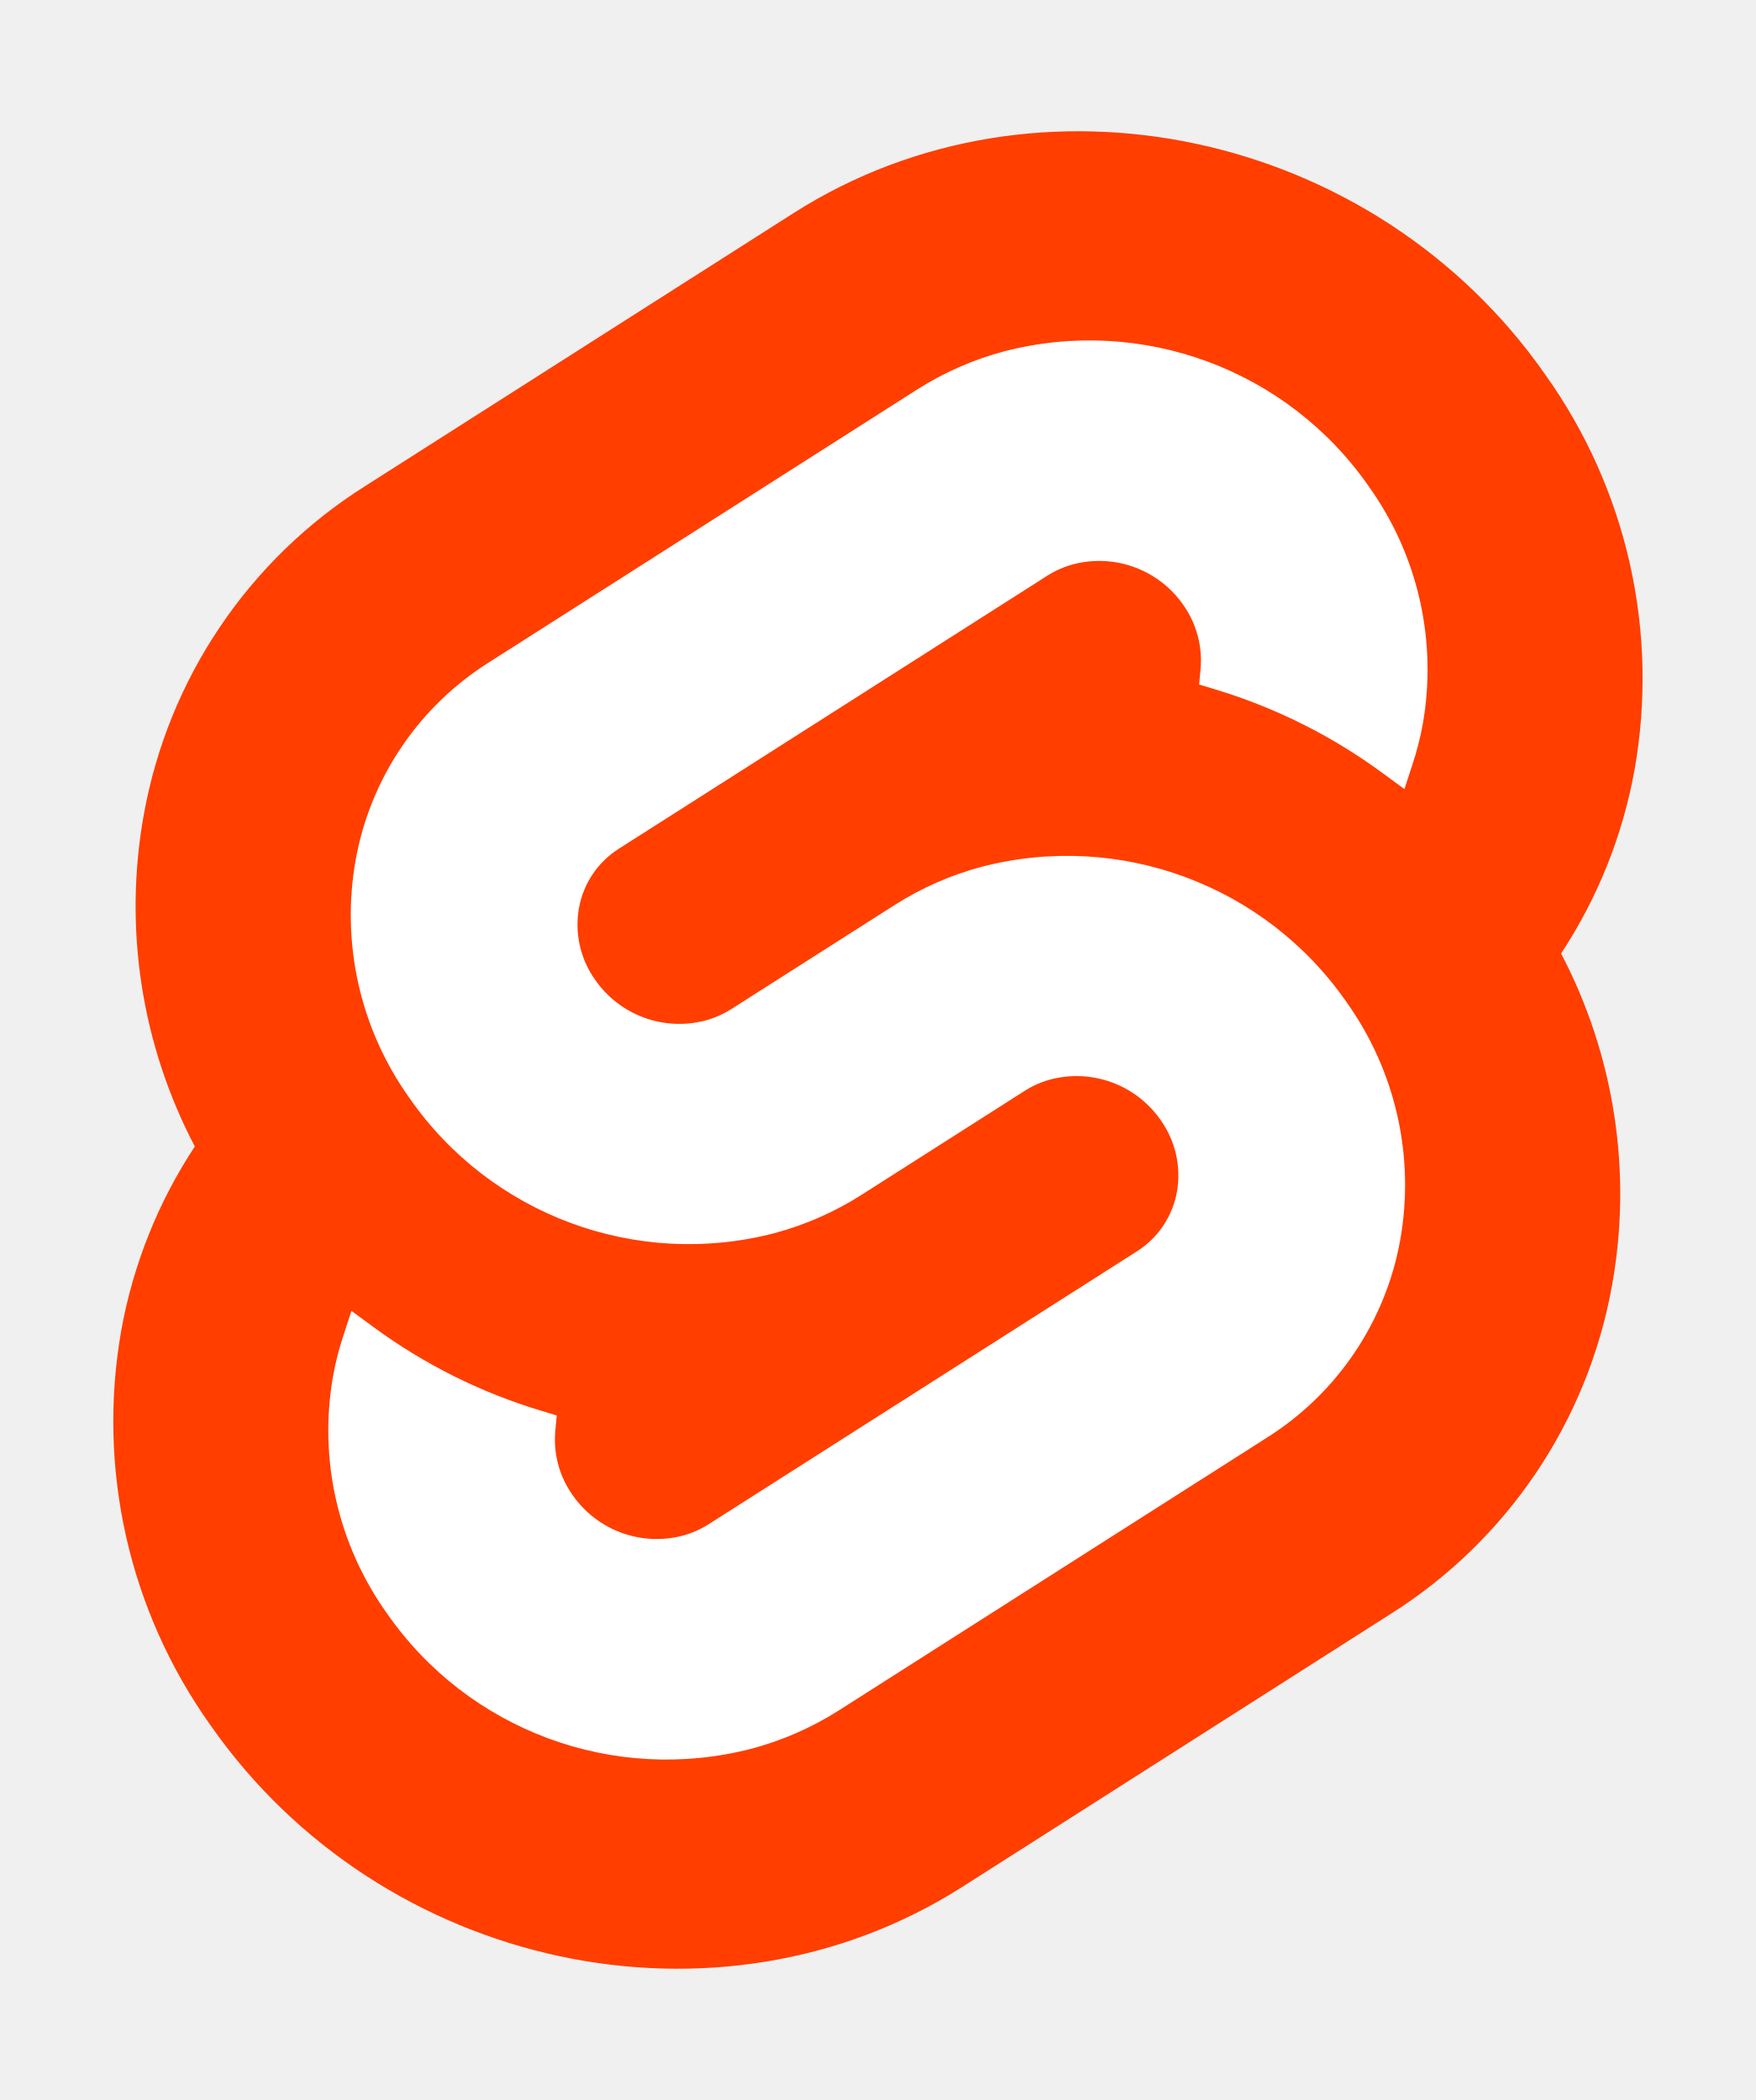
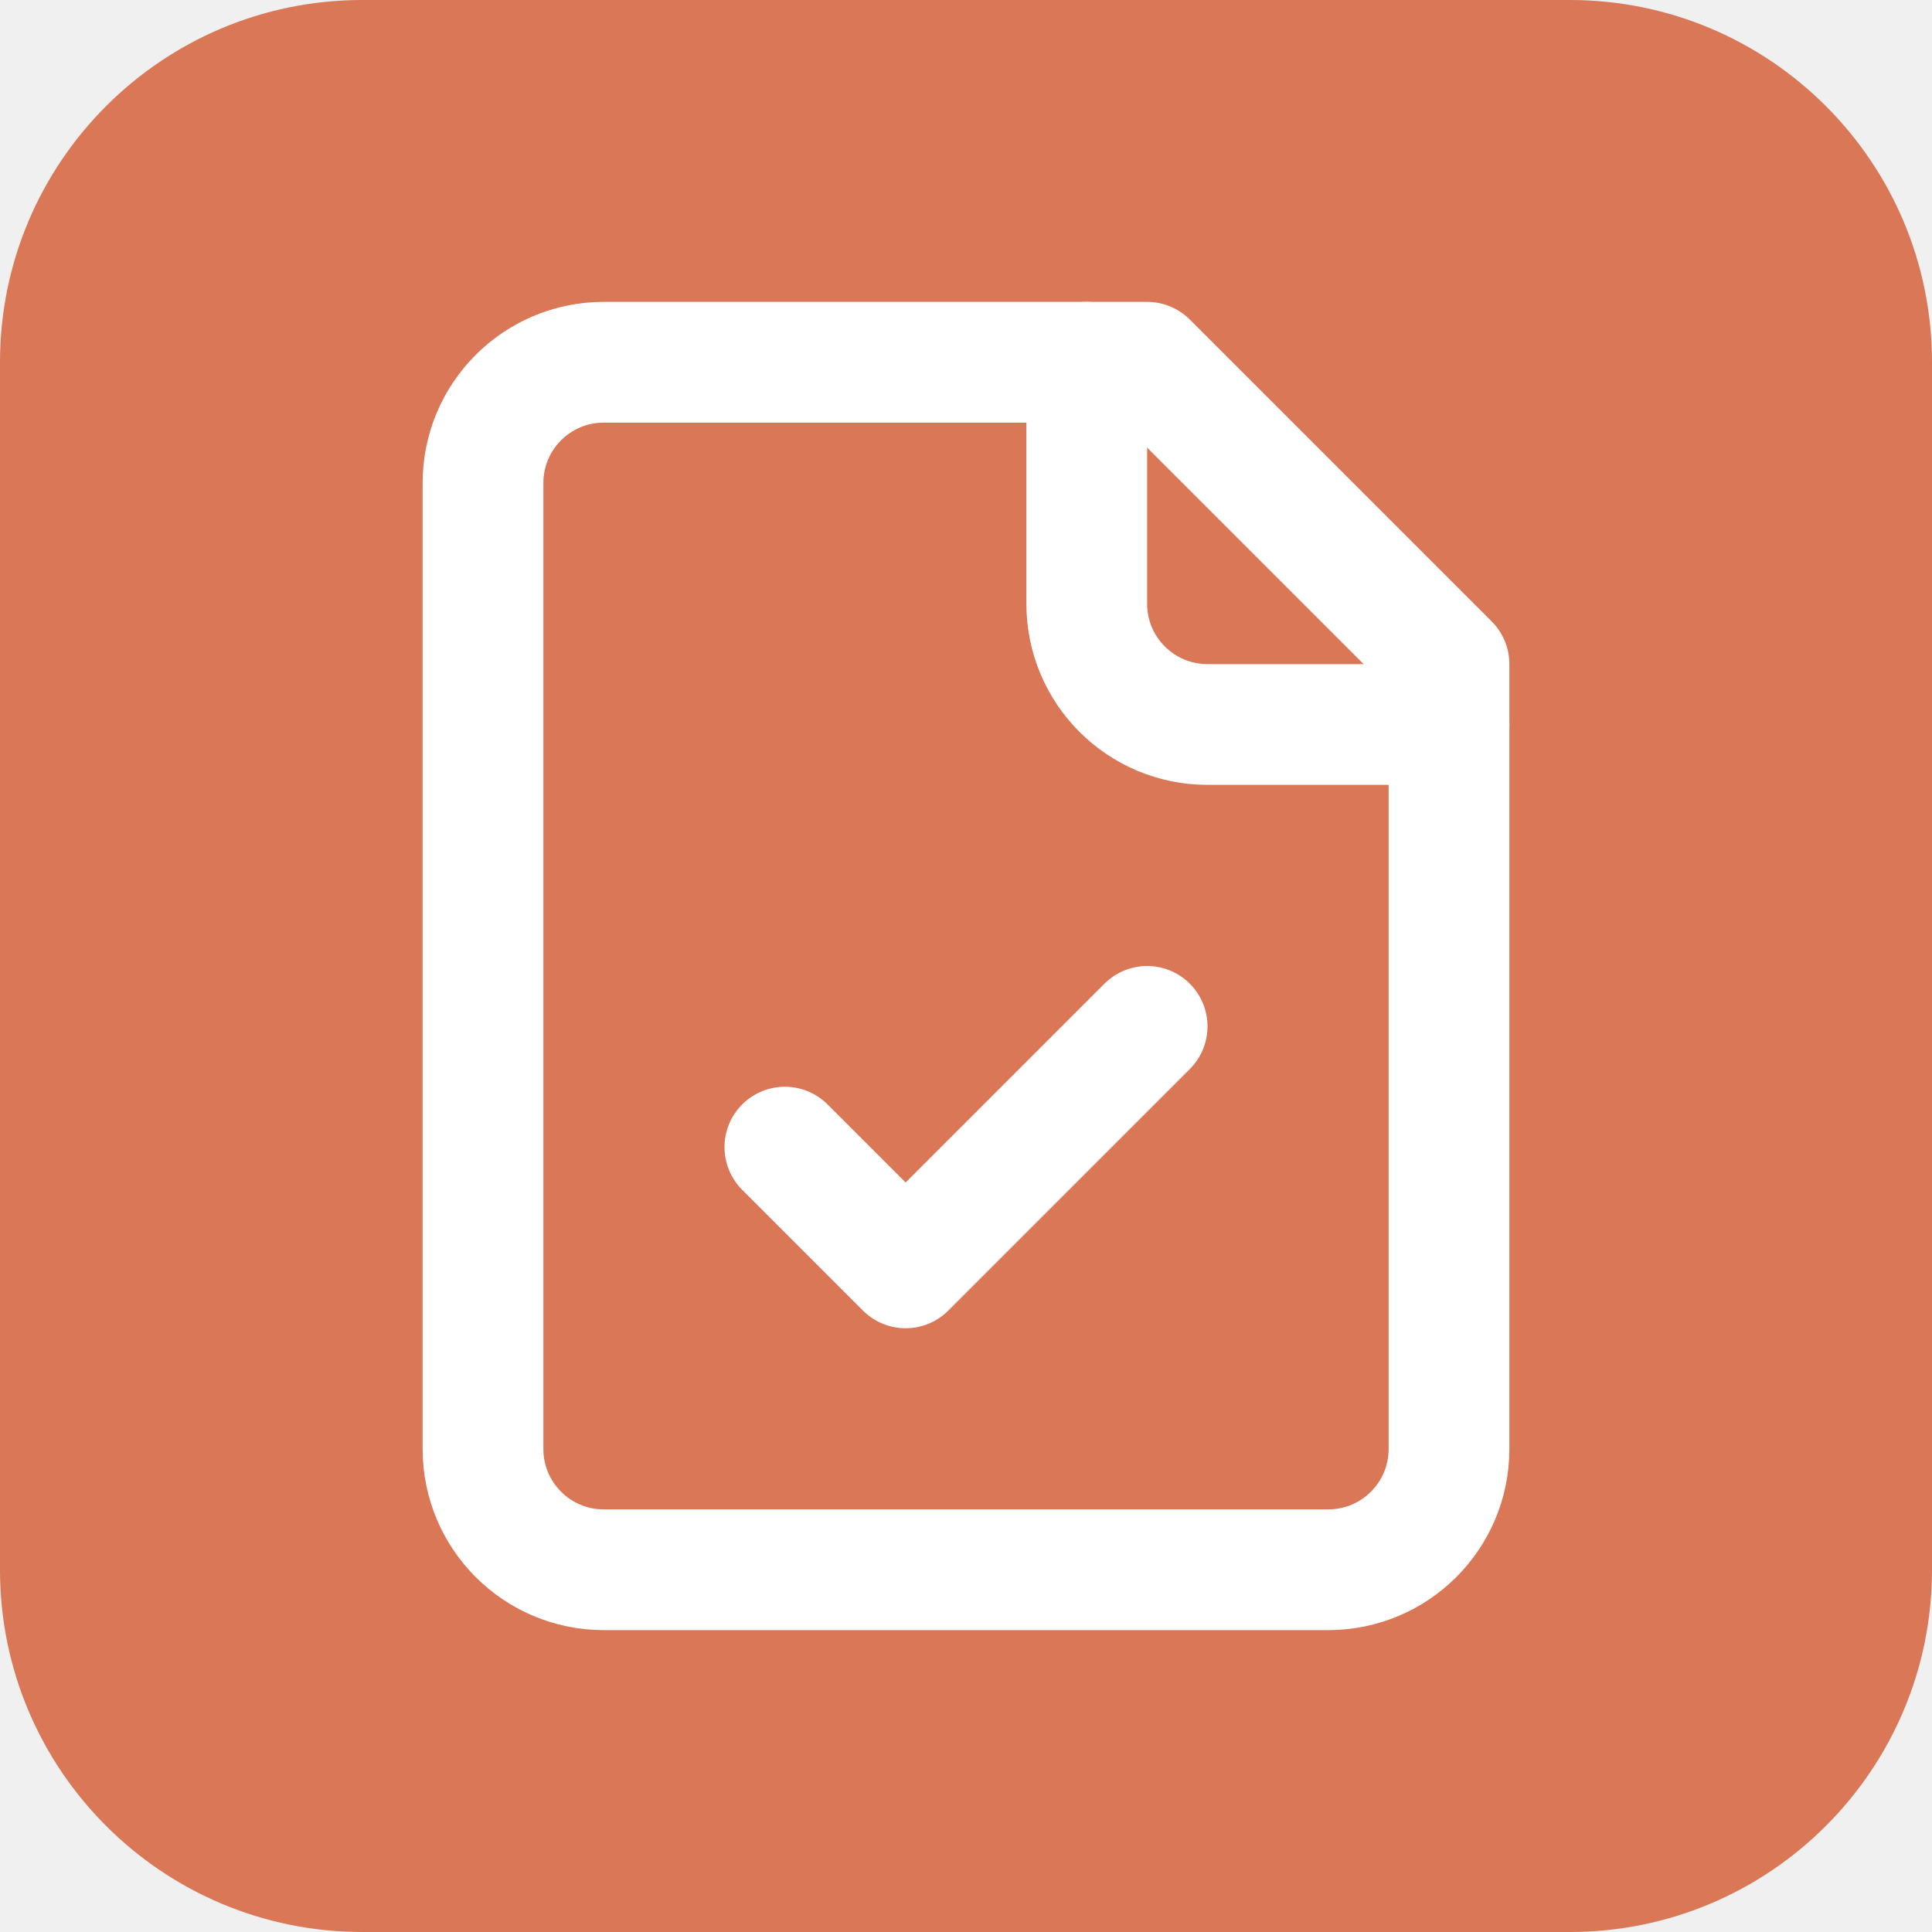
- <svg xmlns="http://www.w3.org/2000/svg" width="107" height="128" viewBox="0 0 107 128">
-   <path d="M94.157 22.819c-10.4-14.885-30.94-19.297-45.792-9.835L22.282 29.608A29.92 29.92 0 0 0 8.764 49.65a31.5 31.5 0 0 0 3.108 20.231 30 30 0 0 0-4.477 11.183 31.9 31.9 0 0 0 5.448 24.116c10.402 14.887 30.942 19.297 45.791 9.835l26.083-16.624A29.92 29.92 0 0 0 98.235 78.35a31.53 31.53 0 0 0-3.105-20.232 30 30 0 0 0 4.474-11.182 31.88 31.88 0 0 0-5.447-24.116" style="fill:#ff3e00" />
-   <path d="M45.817 106.582a20.72 20.72 0 0 1-22.237-8.243 19.17 19.17 0 0 1-3.277-14.503 18 18 0 0 1 .624-2.435l.49-1.498 1.337.981a33.6 33.6 0 0 0 10.203 5.098l.97.294-.09.968a5.85 5.85 0 0 0 1.052 3.878 6.24 6.24 0 0 0 6.695 2.485 5.8 5.8 0 0 0 1.603-.704L69.27 76.28a5.43 5.43 0 0 0 2.45-3.631 5.8 5.8 0 0 0-.987-4.371 6.24 6.24 0 0 0-6.698-2.487 5.7 5.7 0 0 0-1.6.704l-9.953 6.345a19 19 0 0 1-5.296 2.326 20.72 20.72 0 0 1-22.237-8.243 19.17 19.17 0 0 1-3.277-14.502 17.99 17.99 0 0 1 8.13-12.052l26.081-16.623a19 19 0 0 1 5.3-2.329 20.72 20.72 0 0 1 22.237 8.243 19.17 19.17 0 0 1 3.277 14.503 18 18 0 0 1-.624 2.435l-.49 1.498-1.337-.98a33.6 33.6 0 0 0-10.203-5.1l-.97-.294.09-.968a5.86 5.86 0 0 0-1.052-3.878 6.24 6.24 0 0 0-6.696-2.485 5.8 5.8 0 0 0-1.602.704L37.73 51.72a5.42 5.42 0 0 0-2.449 3.63 5.79 5.79 0 0 0 .986 4.372 6.24 6.24 0 0 0 6.698 2.486 5.8 5.8 0 0 0 1.602-.704l9.952-6.342a19 19 0 0 1 5.295-2.328 20.72 20.72 0 0 1 22.237 8.242 19.17 19.17 0 0 1 3.277 14.503 18 18 0 0 1-8.13 12.053l-26.081 16.622a19 19 0 0 1-5.3 2.328" style="fill:#fff" />
+ <svg xmlns="http://www.w3.org/2000/svg" viewBox="0 0 32 32" width="32" height="32">
+   <rect width="32" height="32" rx="6" fill="#d97757" />
+   <g fill="none" stroke="#ffffff" stroke-width="2" stroke-linecap="round" stroke-linejoin="round" transform="translate(4, 4)">
+     <path d="M15 2H6a2 2 0 0 0-2 2v16a2 2 0 0 0 2 2h12a2 2 0 0 0 2-2V7Z" />
+     <path d="M14 2v4a2 2 0 0 0 2 2h4" />
+     <path d="m9 15 2 2 4-4" />
+   </g>
</svg>
